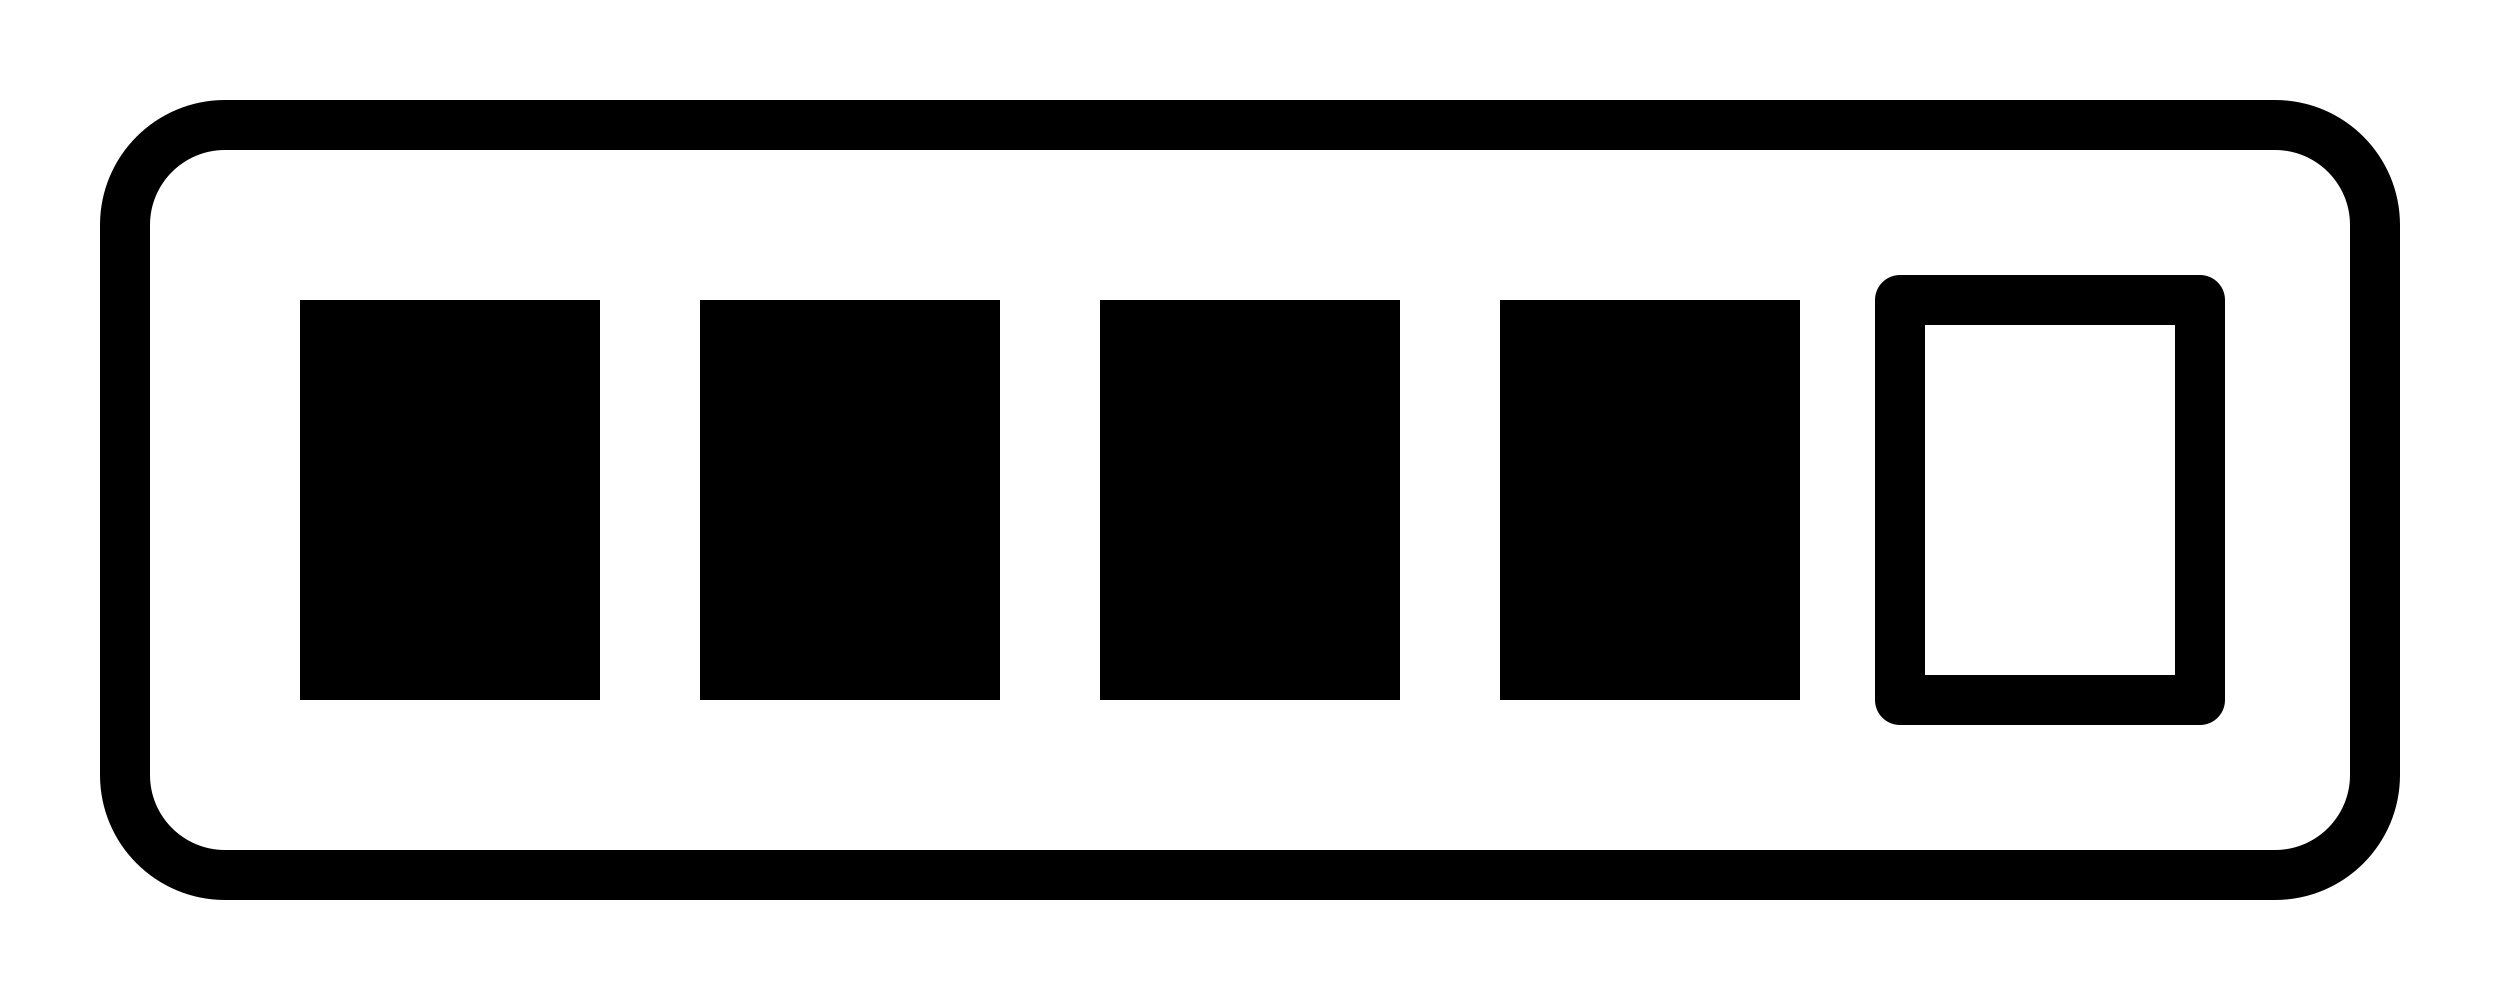
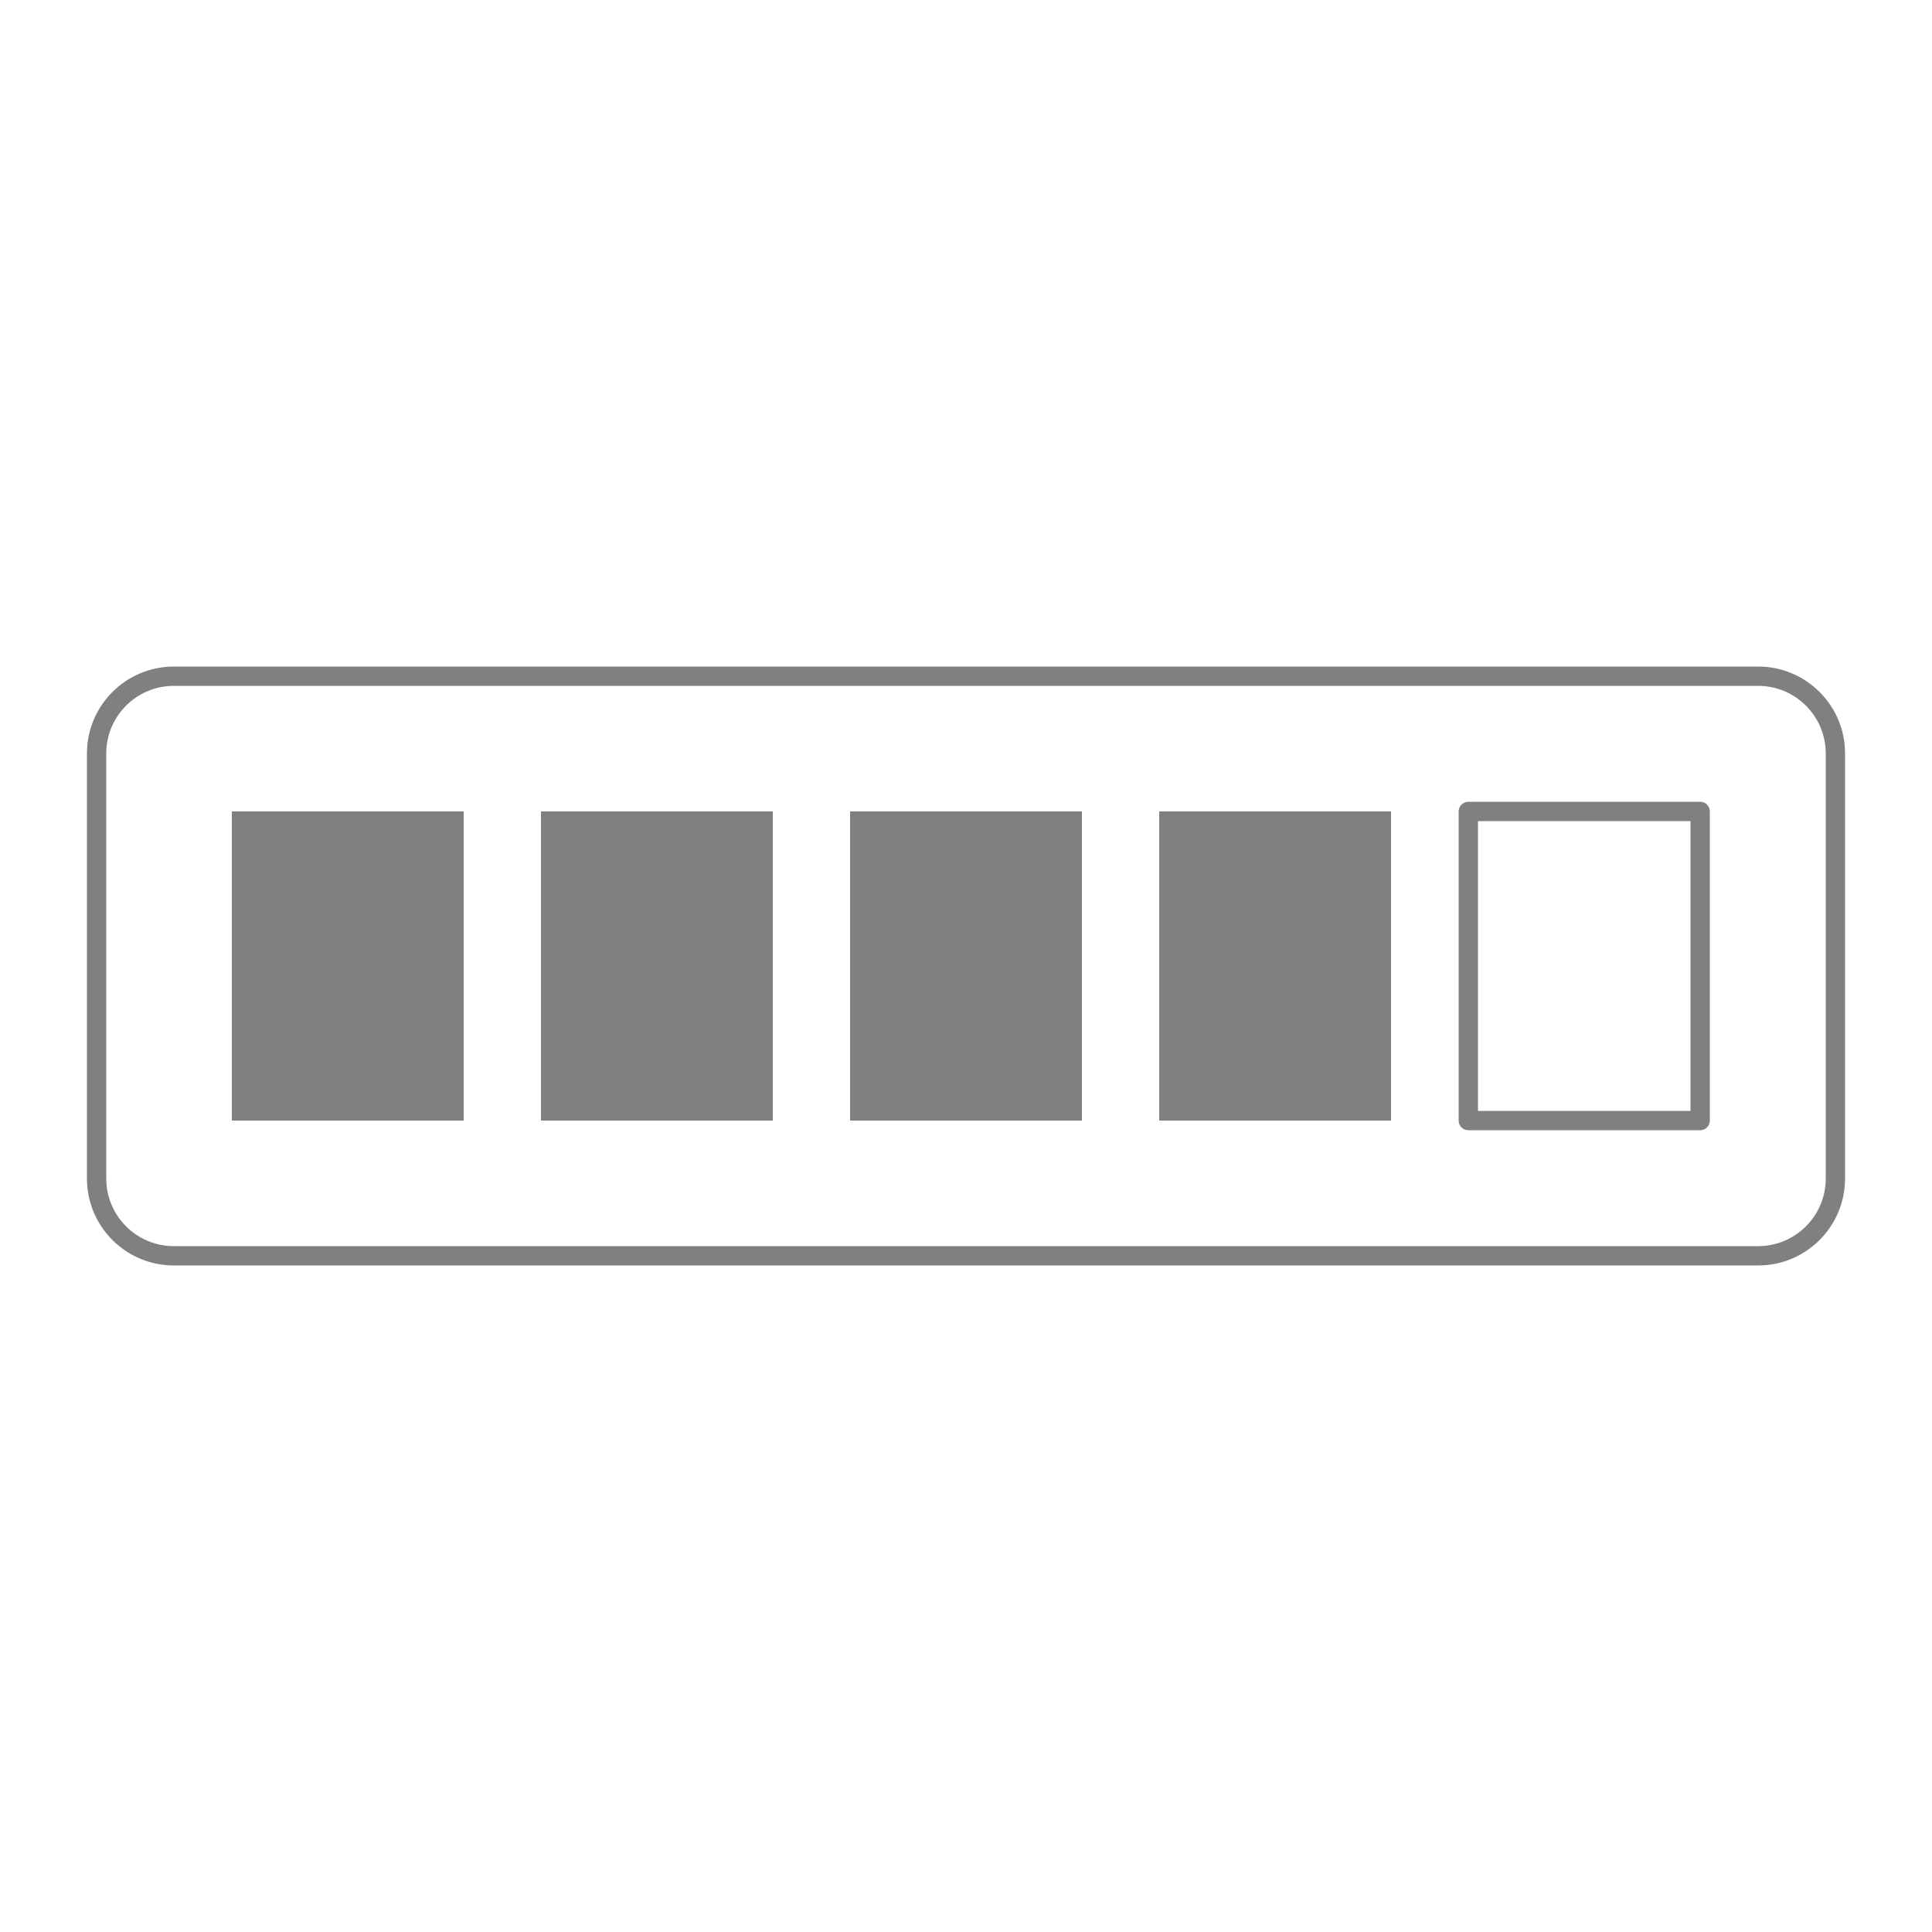
- <svg xmlns="http://www.w3.org/2000/svg" viewBox="0 0 100 40" width="100" height="40" fill="none" stroke="currentColor" stroke-width="2" stroke-linecap="round" stroke-linejoin="round">
+ <svg xmlns="http://www.w3.org/2000/svg" viewBox="0 0 100 40" width="36px" height="36px" fill="none" stroke="gray" stroke-width="1" stroke-linecap="round" stroke-linejoin="round">
  <rect x="5" y="5" width="90" height="30" rx="4" />
-   <rect x="12" y="12" width="12" height="16" fill="currentColor" stroke="none" />
-   <rect x="28" y="12" width="12" height="16" fill="currentColor" stroke="none" />
-   <rect x="44" y="12" width="12" height="16" fill="currentColor" stroke="none" />
-   <rect x="60" y="12" width="12" height="16" fill="currentColor" stroke="none" />
-   <rect x="76" y="12" width="12" height="16" fill="none" stroke-width="2" />
+   <rect x="12" y="12" width="12" height="16" fill="gray" stroke="none" />
+   <rect x="28" y="12" width="12" height="16" fill="gray" stroke="none" />
+   <rect x="44" y="12" width="12" height="16" fill="gray" stroke="none" />
+   <rect x="60" y="12" width="12" height="16" fill="gray" stroke="none" />
+   <rect x="76" y="12" width="12" height="16" fill="none" stroke-width="1" />
</svg>
